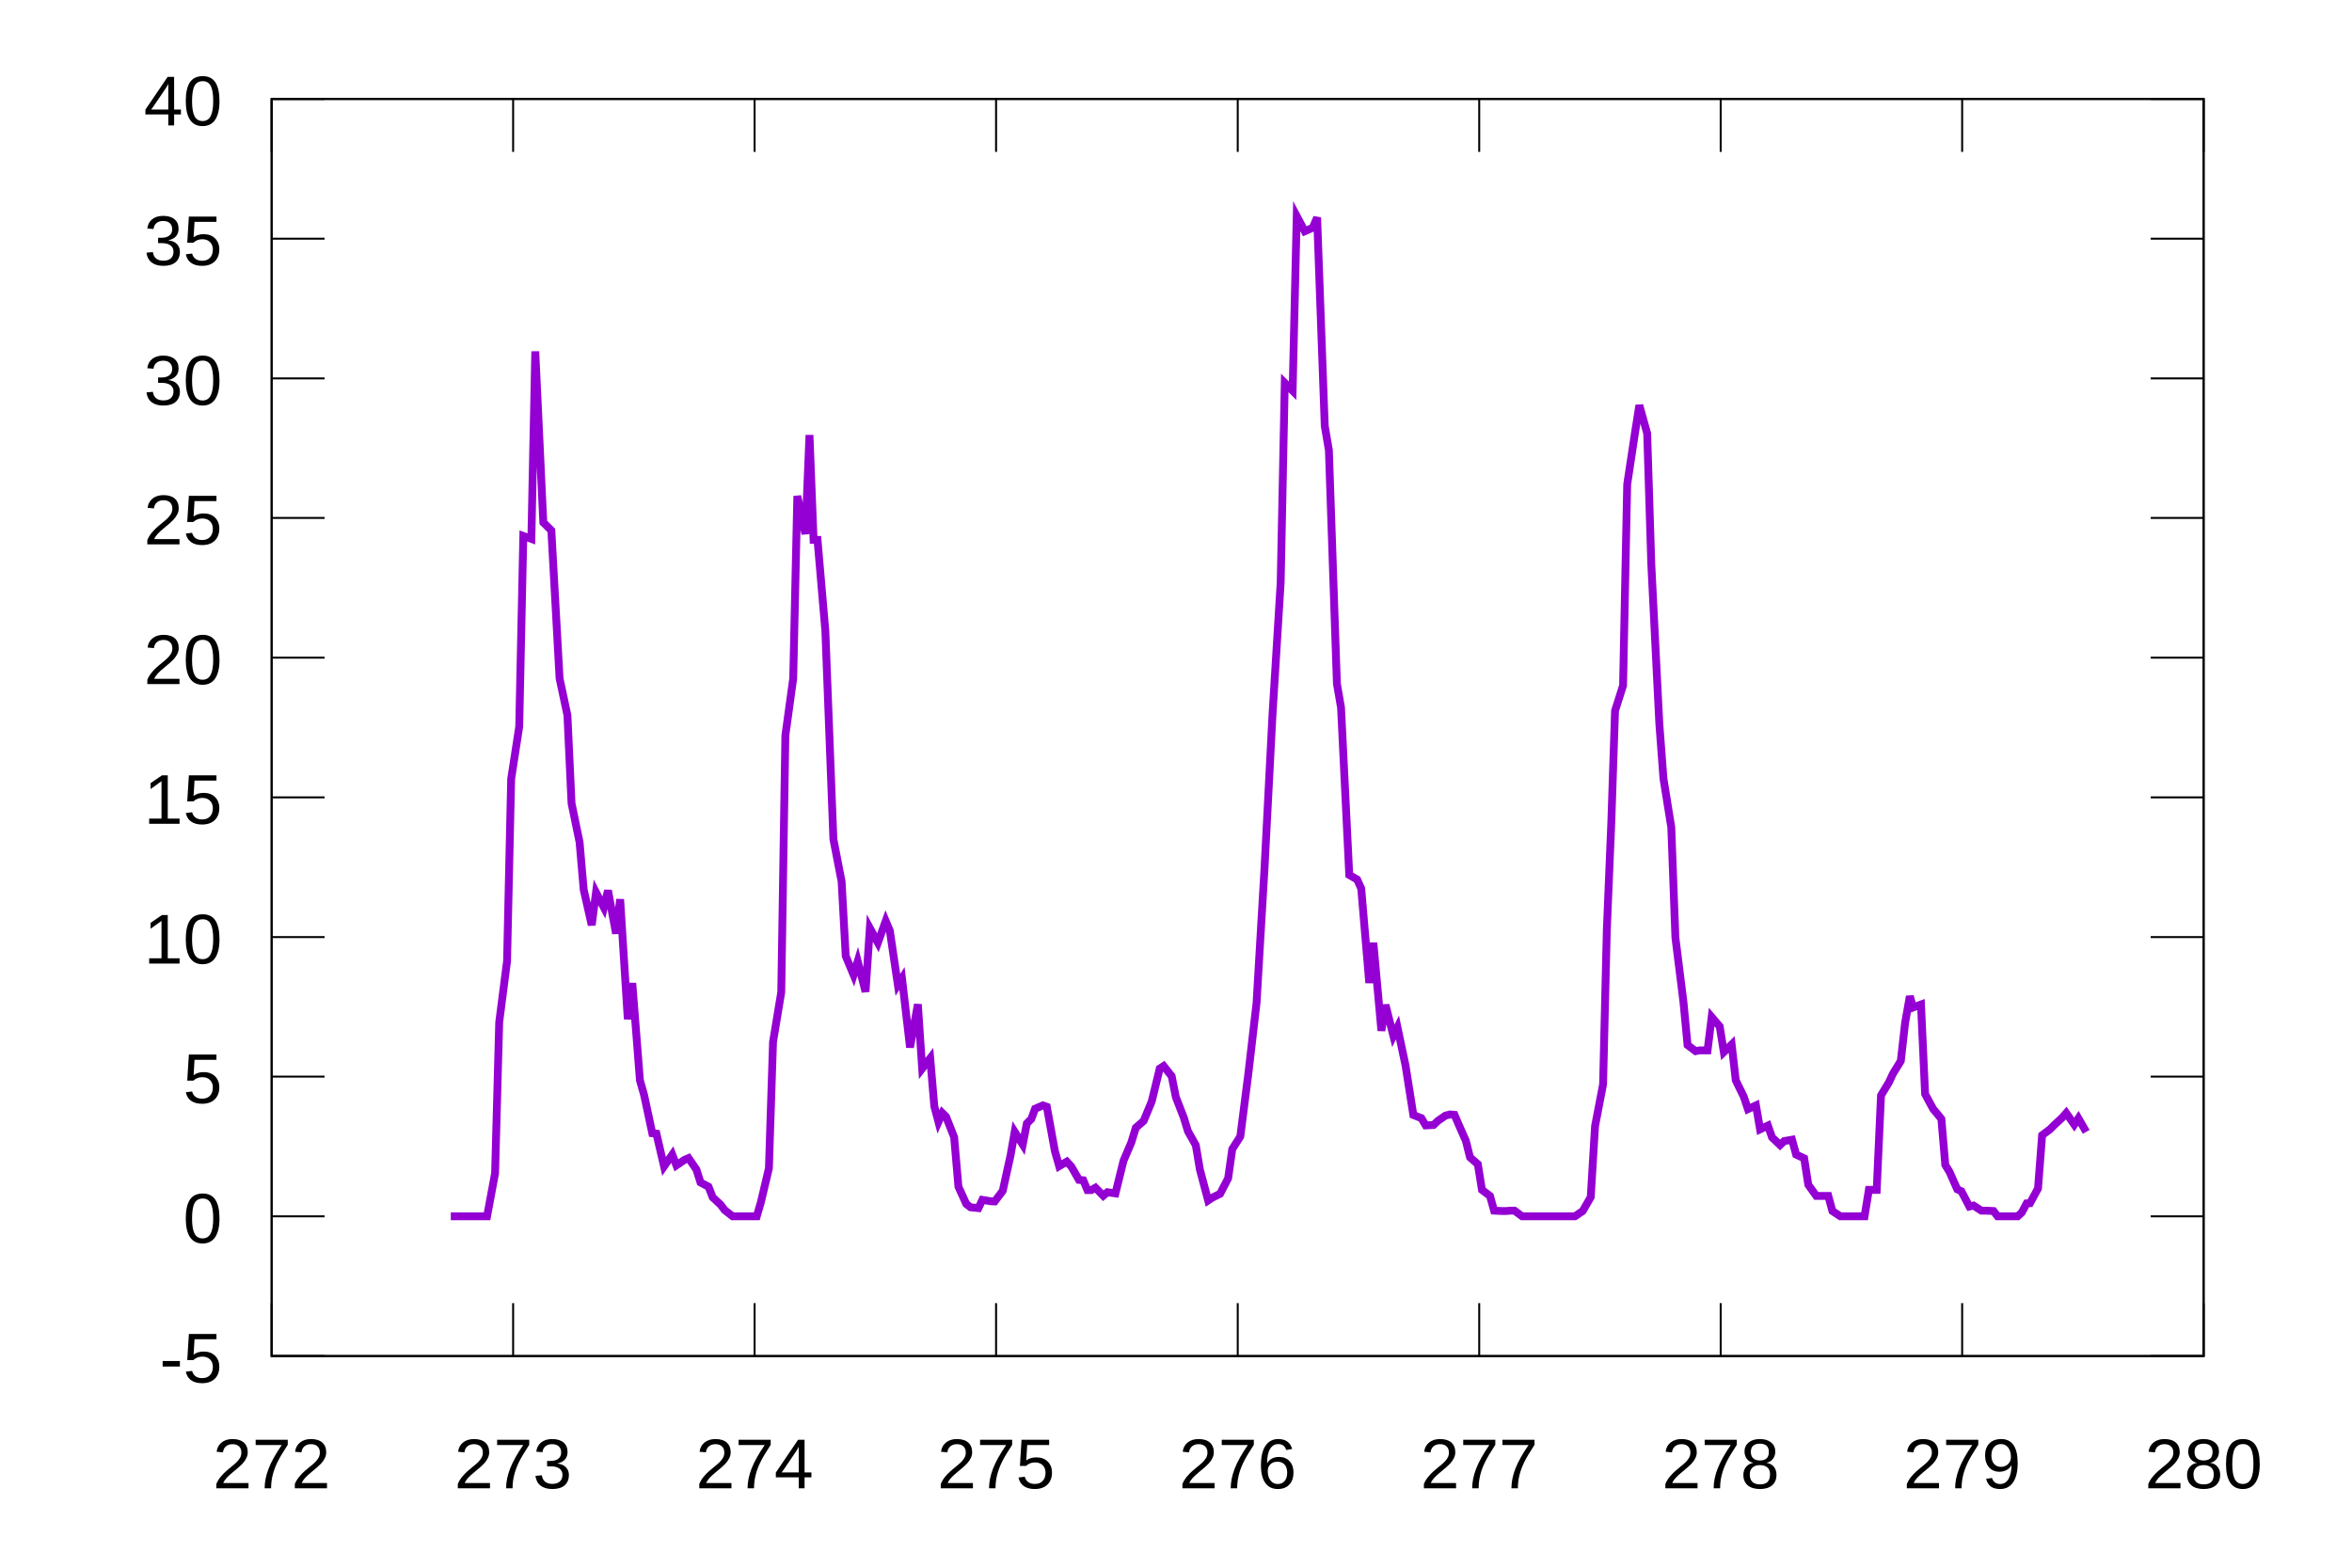
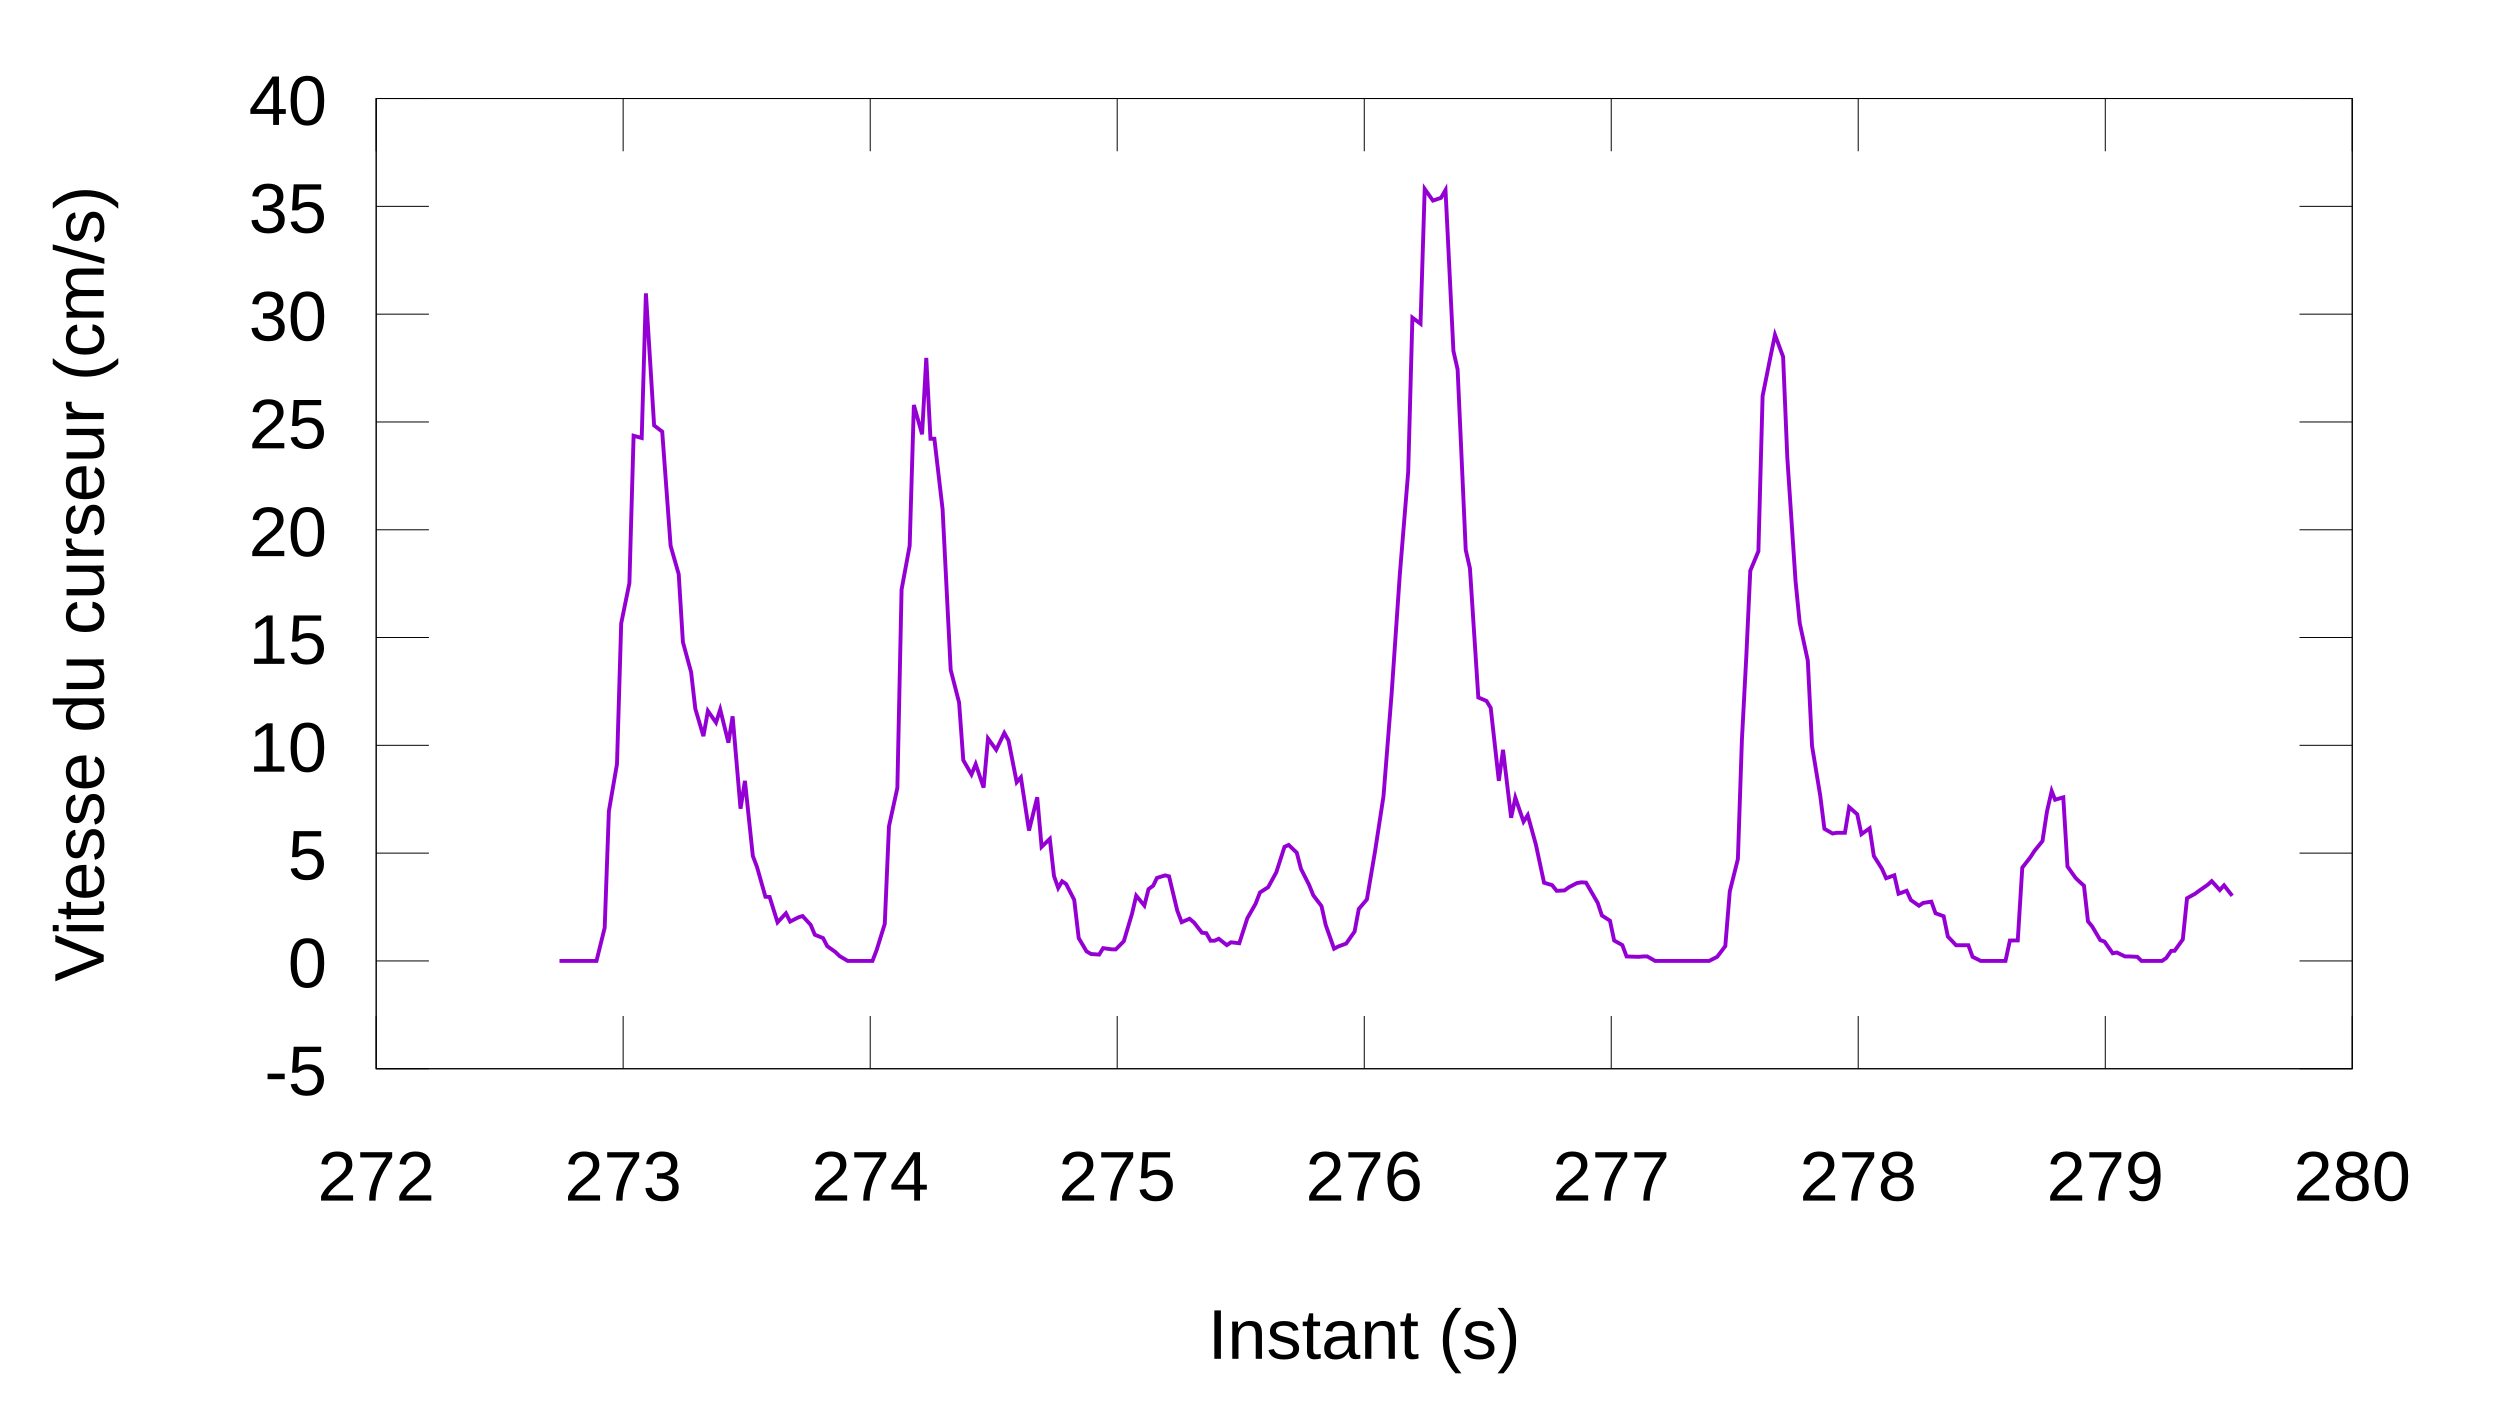
- <svg xmlns="http://www.w3.org/2000/svg" xmlns:xlink="http://www.w3.org/1999/xlink" width="1200" height="800" viewBox="0 0 1200 800">
+ <svg xmlns="http://www.w3.org/2000/svg" xmlns:xlink="http://www.w3.org/1999/xlink" width="2560" height="1440" viewBox="0 0 2560 1440">
  <g id="gnuplot_canvas">
-     <rect x="0" y="0" width="1200" height="800" fill="none" />
+     <rect x="0" y="0" width="2560" height="1440" fill="none" />
    <defs>
      <circle id="gpDot" r="0.5" stroke-width="0.5" />
-       <path id="gpPt0" stroke-width="0.074" stroke="currentColor" d="M-1,0 h2 M0,-1 v2" />
-       <path id="gpPt1" stroke-width="0.074" stroke="currentColor" d="M-1,-1 L1,1 M1,-1 L-1,1" />
-       <path id="gpPt2" stroke-width="0.074" stroke="currentColor" d="M-1,0 L1,0 M0,-1 L0,1 M-1,-1 L1,1 M-1,1 L1,-1" />
-       <rect id="gpPt3" stroke-width="0.074" stroke="currentColor" x="-1" y="-1" width="2" height="2" />
-       <rect id="gpPt4" stroke-width="0.074" stroke="currentColor" fill="currentColor" x="-1" y="-1" width="2" height="2" />
-       <circle id="gpPt5" stroke-width="0.074" stroke="currentColor" cx="0" cy="0" r="1" />
+       <path id="gpPt0" stroke-width="0.037" stroke="currentColor" d="M-1,0 h2 M0,-1 v2" />
+       <path id="gpPt1" stroke-width="0.037" stroke="currentColor" d="M-1,-1 L1,1 M1,-1 L-1,1" />
+       <path id="gpPt2" stroke-width="0.037" stroke="currentColor" d="M-1,0 L1,0 M0,-1 L0,1 M-1,-1 L1,1 M-1,1 L1,-1" />
+       <rect id="gpPt3" stroke-width="0.037" stroke="currentColor" x="-1" y="-1" width="2" height="2" />
+       <rect id="gpPt4" stroke-width="0.037" stroke="currentColor" fill="currentColor" x="-1" y="-1" width="2" height="2" />
+       <circle id="gpPt5" stroke-width="0.037" stroke="currentColor" cx="0" cy="0" r="1" />
      <use xlink:href="#gpPt5" id="gpPt6" fill="currentColor" stroke="none" />
-       <path id="gpPt7" stroke-width="0.074" stroke="currentColor" d="M0,-1.33 L-1.33,0.67 L1.33,0.67 z" />
+       <path id="gpPt7" stroke-width="0.037" stroke="currentColor" d="M0,-1.33 L-1.33,0.67 L1.33,0.67 z" />
      <use xlink:href="#gpPt7" id="gpPt8" fill="currentColor" stroke="none" />
      <use xlink:href="#gpPt7" id="gpPt9" stroke="currentColor" transform="rotate(180)" />
      <use xlink:href="#gpPt9" id="gpPt10" fill="currentColor" stroke="none" />
      <use xlink:href="#gpPt3" id="gpPt11" stroke="currentColor" transform="rotate(45)" />
      <use xlink:href="#gpPt11" id="gpPt12" fill="currentColor" stroke="none" />
-       <path id="gpPt13" stroke-width="0.074" stroke="currentColor" d="M0,1.330 L1.265,0.411 L0.782,-1.067 L-0.782,-1.076 L-1.265,0.411 z" />
+       <path id="gpPt13" stroke-width="0.037" stroke="currentColor" d="M0,1.330 L1.265,0.411 L0.782,-1.067 L-0.782,-1.076 L-1.265,0.411 z" />
      <use xlink:href="#gpPt13" id="gpPt14" fill="currentColor" stroke="none" />
      <filter id="textbox" filterUnits="objectBoundingBox" x="0" y="0" height="1" width="1">
        <feFlood flood-color="white" flood-opacity="1" result="bgnd" />
        <feComposite in="SourceGraphic" in2="bgnd" operator="atop" />
      </filter>
      <filter id="greybox" filterUnits="objectBoundingBox" x="0" y="0" height="1" width="1">
        <feFlood flood-color="lightgrey" flood-opacity="1" result="grey" />
        <feComposite in="SourceGraphic" in2="grey" operator="atop" />
      </filter>
    </defs>
    <g fill="none" color="white" stroke="currentColor" stroke-width="1.00" stroke-linecap="butt" stroke-linejoin="miter">
</g>
    <g fill="none" color="black" stroke="currentColor" stroke-width="1.00" stroke-linecap="butt" stroke-linejoin="miter">
-       <path stroke="black" d="M138.6,692.0 L165.6,692.0 M1124.3,692.0 L1097.3,692.0  " />
-       <g transform="translate(113.4,705.5)" stroke="none" fill="black" font-family="Arial" font-size="36.00" text-anchor="end">
+       <path stroke="black" d="M385.2,1094.4 L439.2,1094.4 M2408.7,1094.4 L2354.7,1094.4  " />
+       <g transform="translate(334.8,1121.4)" stroke="none" fill="black" font-family="Arial" font-size="72.00" text-anchor="end">
        <text>
          <tspan font-family="Arial">-5</tspan>
        </text>
      </g>
    </g>
    <g fill="none" color="black" stroke="currentColor" stroke-width="1.00" stroke-linecap="butt" stroke-linejoin="miter">
-       <path stroke="black" d="M138.6,620.7 L165.6,620.7 M1124.3,620.7 L1097.3,620.7  " />
-       <g transform="translate(113.4,634.2)" stroke="none" fill="black" font-family="Arial" font-size="36.00" text-anchor="end">
+       <path stroke="black" d="M385.2,984.0 L439.2,984.0 M2408.7,984.0 L2354.7,984.0  " />
+       <g transform="translate(334.8,1011.0)" stroke="none" fill="black" font-family="Arial" font-size="72.00" text-anchor="end">
        <text>
          <tspan font-family="Arial"> 0</tspan>
        </text>
      </g>
    </g>
    <g fill="none" color="black" stroke="currentColor" stroke-width="1.00" stroke-linecap="butt" stroke-linejoin="miter">
-       <path stroke="black" d="M138.6,549.4 L165.6,549.4 M1124.3,549.4 L1097.3,549.4  " />
-       <g transform="translate(113.4,562.9)" stroke="none" fill="black" font-family="Arial" font-size="36.00" text-anchor="end">
+       <path stroke="black" d="M385.2,873.6 L439.2,873.6 M2408.7,873.6 L2354.7,873.6  " />
+       <g transform="translate(334.8,900.6)" stroke="none" fill="black" font-family="Arial" font-size="72.00" text-anchor="end">
        <text>
          <tspan font-family="Arial"> 5</tspan>
        </text>
      </g>
    </g>
    <g fill="none" color="black" stroke="currentColor" stroke-width="1.00" stroke-linecap="butt" stroke-linejoin="miter">
-       <path stroke="black" d="M138.6,478.2 L165.6,478.2 M1124.3,478.2 L1097.3,478.2  " />
-       <g transform="translate(113.4,491.7)" stroke="none" fill="black" font-family="Arial" font-size="36.00" text-anchor="end">
+       <path stroke="black" d="M385.2,763.2 L439.2,763.2 M2408.7,763.2 L2354.7,763.2  " />
+       <g transform="translate(334.8,790.2)" stroke="none" fill="black" font-family="Arial" font-size="72.00" text-anchor="end">
        <text>
          <tspan font-family="Arial"> 10</tspan>
        </text>
      </g>
    </g>
    <g fill="none" color="black" stroke="currentColor" stroke-width="1.00" stroke-linecap="butt" stroke-linejoin="miter">
-       <path stroke="black" d="M138.6,406.9 L165.6,406.9 M1124.3,406.9 L1097.3,406.9  " />
-       <g transform="translate(113.4,420.4)" stroke="none" fill="black" font-family="Arial" font-size="36.00" text-anchor="end">
+       <path stroke="black" d="M385.2,652.8 L439.2,652.8 M2408.7,652.8 L2354.7,652.8  " />
+       <g transform="translate(334.8,679.8)" stroke="none" fill="black" font-family="Arial" font-size="72.00" text-anchor="end">
        <text>
          <tspan font-family="Arial"> 15</tspan>
        </text>
      </g>
    </g>
    <g fill="none" color="black" stroke="currentColor" stroke-width="1.00" stroke-linecap="butt" stroke-linejoin="miter">
-       <path stroke="black" d="M138.6,335.6 L165.6,335.6 M1124.3,335.6 L1097.3,335.6  " />
-       <g transform="translate(113.4,349.1)" stroke="none" fill="black" font-family="Arial" font-size="36.00" text-anchor="end">
+       <path stroke="black" d="M385.2,542.5 L439.2,542.5 M2408.7,542.5 L2354.7,542.5  " />
+       <g transform="translate(334.8,569.5)" stroke="none" fill="black" font-family="Arial" font-size="72.00" text-anchor="end">
        <text>
          <tspan font-family="Arial"> 20</tspan>
        </text>
      </g>
    </g>
    <g fill="none" color="black" stroke="currentColor" stroke-width="1.00" stroke-linecap="butt" stroke-linejoin="miter">
-       <path stroke="black" d="M138.6,264.3 L165.6,264.3 M1124.3,264.3 L1097.3,264.3  " />
-       <g transform="translate(113.4,277.8)" stroke="none" fill="black" font-family="Arial" font-size="36.00" text-anchor="end">
+       <path stroke="black" d="M385.2,432.1 L439.2,432.1 M2408.7,432.1 L2354.7,432.1  " />
+       <g transform="translate(334.8,459.1)" stroke="none" fill="black" font-family="Arial" font-size="72.00" text-anchor="end">
        <text>
          <tspan font-family="Arial"> 25</tspan>
        </text>
      </g>
    </g>
    <g fill="none" color="black" stroke="currentColor" stroke-width="1.00" stroke-linecap="butt" stroke-linejoin="miter">
-       <path stroke="black" d="M138.6,193.1 L165.6,193.1 M1124.3,193.1 L1097.3,193.1  " />
-       <g transform="translate(113.4,206.6)" stroke="none" fill="black" font-family="Arial" font-size="36.00" text-anchor="end">
+       <path stroke="black" d="M385.2,321.7 L439.2,321.7 M2408.7,321.7 L2354.7,321.7  " />
+       <g transform="translate(334.8,348.7)" stroke="none" fill="black" font-family="Arial" font-size="72.00" text-anchor="end">
        <text>
          <tspan font-family="Arial"> 30</tspan>
        </text>
      </g>
    </g>
    <g fill="none" color="black" stroke="currentColor" stroke-width="1.00" stroke-linecap="butt" stroke-linejoin="miter">
-       <path stroke="black" d="M138.6,121.8 L165.6,121.8 M1124.3,121.8 L1097.3,121.8  " />
-       <g transform="translate(113.4,135.3)" stroke="none" fill="black" font-family="Arial" font-size="36.00" text-anchor="end">
+       <path stroke="black" d="M385.2,211.3 L439.2,211.3 M2408.7,211.3 L2354.7,211.3  " />
+       <g transform="translate(334.8,238.3)" stroke="none" fill="black" font-family="Arial" font-size="72.00" text-anchor="end">
        <text>
          <tspan font-family="Arial"> 35</tspan>
        </text>
      </g>
    </g>
    <g fill="none" color="black" stroke="currentColor" stroke-width="1.00" stroke-linecap="butt" stroke-linejoin="miter">
-       <path stroke="black" d="M138.6,50.5 L165.6,50.5 M1124.3,50.5 L1097.3,50.5  " />
-       <g transform="translate(113.4,64.0)" stroke="none" fill="black" font-family="Arial" font-size="36.00" text-anchor="end">
+       <path stroke="black" d="M385.2,100.9 L439.2,100.9 M2408.7,100.9 L2354.7,100.9  " />
+       <g transform="translate(334.8,127.9)" stroke="none" fill="black" font-family="Arial" font-size="72.00" text-anchor="end">
        <text>
          <tspan font-family="Arial"> 40</tspan>
        </text>
      </g>
    </g>
    <g fill="none" color="black" stroke="currentColor" stroke-width="1.00" stroke-linecap="butt" stroke-linejoin="miter">
-       <path stroke="black" d="M138.6,692.0 L138.6,665.0 M138.6,50.5 L138.6,77.5  " />
-       <g transform="translate(138.6,759.5)" stroke="none" fill="black" font-family="Arial" font-size="36.00" text-anchor="middle">
+       <path stroke="black" d="M385.2,1094.4 L385.2,1040.4 M385.2,100.9 L385.2,154.9  " />
+       <g transform="translate(385.2,1229.4)" stroke="none" fill="black" font-family="Arial" font-size="72.00" text-anchor="middle">
        <text>
          <tspan font-family="Arial"> 272</tspan>
        </text>
      </g>
    </g>
    <g fill="none" color="black" stroke="currentColor" stroke-width="1.00" stroke-linecap="butt" stroke-linejoin="miter">
-       <path stroke="black" d="M261.8,692.0 L261.8,665.0 M261.8,50.5 L261.8,77.5  " />
-       <g transform="translate(261.8,759.5)" stroke="none" fill="black" font-family="Arial" font-size="36.00" text-anchor="middle">
+       <path stroke="black" d="M638.1,1094.4 L638.1,1040.4 M638.1,100.9 L638.1,154.9  " />
+       <g transform="translate(638.1,1229.4)" stroke="none" fill="black" font-family="Arial" font-size="72.00" text-anchor="middle">
        <text>
          <tspan font-family="Arial"> 273</tspan>
        </text>
      </g>
    </g>
    <g fill="none" color="black" stroke="currentColor" stroke-width="1.00" stroke-linecap="butt" stroke-linejoin="miter">
-       <path stroke="black" d="M385.0,692.0 L385.0,665.0 M385.0,50.5 L385.0,77.5  " />
-       <g transform="translate(385.0,759.5)" stroke="none" fill="black" font-family="Arial" font-size="36.00" text-anchor="middle">
+       <path stroke="black" d="M891.1,1094.4 L891.1,1040.4 M891.1,100.9 L891.1,154.9  " />
+       <g transform="translate(891.1,1229.4)" stroke="none" fill="black" font-family="Arial" font-size="72.00" text-anchor="middle">
        <text>
          <tspan font-family="Arial"> 274</tspan>
        </text>
      </g>
    </g>
    <g fill="none" color="black" stroke="currentColor" stroke-width="1.00" stroke-linecap="butt" stroke-linejoin="miter">
-       <path stroke="black" d="M508.2,692.0 L508.2,665.0 M508.2,50.5 L508.2,77.5  " />
-       <g transform="translate(508.2,759.5)" stroke="none" fill="black" font-family="Arial" font-size="36.00" text-anchor="middle">
+       <path stroke="black" d="M1144.0,1094.4 L1144.0,1040.4 M1144.0,100.9 L1144.0,154.9  " />
+       <g transform="translate(1144.0,1229.4)" stroke="none" fill="black" font-family="Arial" font-size="72.00" text-anchor="middle">
        <text>
          <tspan font-family="Arial"> 275</tspan>
        </text>
      </g>
    </g>
    <g fill="none" color="black" stroke="currentColor" stroke-width="1.00" stroke-linecap="butt" stroke-linejoin="miter">
-       <path stroke="black" d="M631.5,692.0 L631.5,665.0 M631.5,50.5 L631.5,77.5  " />
-       <g transform="translate(631.5,759.5)" stroke="none" fill="black" font-family="Arial" font-size="36.00" text-anchor="middle">
+       <path stroke="black" d="M1397.0,1094.4 L1397.0,1040.4 M1397.0,100.9 L1397.0,154.9  " />
+       <g transform="translate(1397.0,1229.4)" stroke="none" fill="black" font-family="Arial" font-size="72.00" text-anchor="middle">
        <text>
          <tspan font-family="Arial"> 276</tspan>
        </text>
      </g>
    </g>
    <g fill="none" color="black" stroke="currentColor" stroke-width="1.00" stroke-linecap="butt" stroke-linejoin="miter">
-       <path stroke="black" d="M754.7,692.0 L754.7,665.0 M754.7,50.5 L754.7,77.5  " />
-       <g transform="translate(754.7,759.5)" stroke="none" fill="black" font-family="Arial" font-size="36.00" text-anchor="middle">
+       <path stroke="black" d="M1649.9,1094.4 L1649.9,1040.4 M1649.9,100.9 L1649.9,154.9  " />
+       <g transform="translate(1649.9,1229.4)" stroke="none" fill="black" font-family="Arial" font-size="72.00" text-anchor="middle">
        <text>
          <tspan font-family="Arial"> 277</tspan>
        </text>
      </g>
    </g>
    <g fill="none" color="black" stroke="currentColor" stroke-width="1.00" stroke-linecap="butt" stroke-linejoin="miter">
-       <path stroke="black" d="M877.9,692.0 L877.9,665.0 M877.9,50.5 L877.9,77.5  " />
-       <g transform="translate(877.9,759.5)" stroke="none" fill="black" font-family="Arial" font-size="36.00" text-anchor="middle">
+       <path stroke="black" d="M1902.8,1094.4 L1902.8,1040.4 M1902.8,100.9 L1902.8,154.9  " />
+       <g transform="translate(1902.8,1229.4)" stroke="none" fill="black" font-family="Arial" font-size="72.00" text-anchor="middle">
        <text>
          <tspan font-family="Arial"> 278</tspan>
        </text>
      </g>
    </g>
    <g fill="none" color="black" stroke="currentColor" stroke-width="1.00" stroke-linecap="butt" stroke-linejoin="miter">
-       <path stroke="black" d="M1001.1,692.0 L1001.1,665.0 M1001.1,50.5 L1001.1,77.5  " />
-       <g transform="translate(1001.1,759.5)" stroke="none" fill="black" font-family="Arial" font-size="36.00" text-anchor="middle">
+       <path stroke="black" d="M2155.8,1094.4 L2155.8,1040.4 M2155.8,100.9 L2155.8,154.9  " />
+       <g transform="translate(2155.8,1229.4)" stroke="none" fill="black" font-family="Arial" font-size="72.00" text-anchor="middle">
        <text>
          <tspan font-family="Arial"> 279</tspan>
        </text>
      </g>
    </g>
    <g fill="none" color="black" stroke="currentColor" stroke-width="1.00" stroke-linecap="butt" stroke-linejoin="miter">
-       <path stroke="black" d="M1124.3,692.0 L1124.3,665.0 M1124.3,50.5 L1124.3,77.5  " />
-       <g transform="translate(1124.3,759.5)" stroke="none" fill="black" font-family="Arial" font-size="36.00" text-anchor="middle">
+       <path stroke="black" d="M2408.7,1094.4 L2408.7,1040.4 M2408.7,100.9 L2408.7,154.9  " />
+       <g transform="translate(2408.7,1229.4)" stroke="none" fill="black" font-family="Arial" font-size="72.00" text-anchor="middle">
        <text>
          <tspan font-family="Arial"> 280</tspan>
        </text>
      </g>
    </g>
    <g fill="none" color="black" stroke="currentColor" stroke-width="1.00" stroke-linecap="butt" stroke-linejoin="miter">
</g>
    <g fill="none" color="black" stroke="currentColor" stroke-width="1.00" stroke-linecap="butt" stroke-linejoin="miter">
-       <path stroke="black" d="M138.6,50.5 L138.6,692.0 L1124.3,692.0 L1124.3,50.5 L138.6,50.5 Z  " />
+       <path stroke="black" d="M385.2,100.9 L385.2,1094.4 L2408.7,1094.4 L2408.7,100.9 L385.2,100.9 Z  " />
+     </g>
+     <g fill="none" color="black" stroke="currentColor" stroke-width="1.00" stroke-linecap="butt" stroke-linejoin="miter">
+       <g transform="translate(106.2,597.7) rotate(270)" stroke="none" fill="black" font-family="Arial" font-size="72.00" text-anchor="middle">
+         <text>
+           <tspan font-family="Arial">Vitesse du curseur (cm/s)</tspan>
+         </text>
+       </g>
+     </g>
+     <g fill="none" color="black" stroke="currentColor" stroke-width="1.00" stroke-linecap="butt" stroke-linejoin="miter">
+       <g transform="translate(1396.9,1391.4)" stroke="none" fill="black" font-family="Arial" font-size="72.00" text-anchor="middle">
+         <text>
+           <tspan font-family="Arial">Instant (s)</tspan>
+         </text>
+       </g>
    </g>
    <g fill="none" color="black" stroke="currentColor" stroke-width="1.00" stroke-linecap="butt" stroke-linejoin="miter">
</g>
    <g id="gnuplot_plot_1">
-       <g fill="none" color="white" stroke="black" stroke-width="4.00" stroke-linecap="butt" stroke-linejoin="miter">
+       <g fill="none" color="white" stroke="currentColor" stroke-width="4.00" stroke-linecap="butt" stroke-linejoin="miter">
</g>
      <g fill="none" color="black" stroke="currentColor" stroke-width="4.00" stroke-linecap="butt" stroke-linejoin="miter">
-         <path stroke="rgb(148,   0, 211)" d="M230.0,620.7 L234.1,620.7 L236.2,620.7 L240.3,620.7 L242.3,620.7 L246.4,620.7 L248.5,620.7 L252.6,598.7   L254.7,521.6 L258.7,490.5 L260.8,397.5 L264.9,370.9 L267.0,273.5 L271.1,275.0 L273.1,179.3 L277.2,266.6   L281.3,270.7 L285.5,346.2 L289.5,365.0 L291.6,409.9 L295.7,429.8 L297.8,454.0 L301.9,472.1 L304.1,455.4   L308.1,463.1 L310.2,454.4 L314.3,476.4 L316.4,458.9 L320.3,520.1 L322.6,501.7 L326.5,551.3 L328.6,558.7   L332.8,578.3 L334.9,578.5 L338.8,595.2 L343.0,589.2 L345.1,594.7 L349.2,591.9 L351.3,591.0 L355.3,596.8   L357.4,603.4 L361.5,605.6 L363.6,611.0 L367.7,614.8 L369.7,617.5 L373.8,620.7 L375.9,620.7 L380.0,620.7   L382.1,620.7 L386.1,620.7 L388.2,613.5 L392.3,596.2 L394.4,531.7 L398.6,506.3 L400.7,375.3 L404.7,346.2   L406.8,253.1 L410.9,272.5 L413.0,222.0 L415.1,275.5 L417.1,275.5 L421.1,322.0 L425.2,428.2 L429.4,449.9   L431.5,487.9 L435.5,497.5 L437.6,490.6 L441.6,506.1 L443.8,473.6 L447.9,481.1 L451.9,470.0 L454.0,475.0   L458.1,502.6 L460.2,499.3 L464.3,534.5 L468.3,512.5 L470.5,545.3 L474.6,540.0 L476.7,564.6 L478.8,572.5   L480.8,568.0 L482.7,569.9 L486.8,580.3 L489.0,605.6 L493.0,614.4 L495.2,616.1 L499.2,616.5 L501.2,612.3   L505.4,613.0 L507.5,613.1 L511.6,607.7 L515.6,589.5 L517.7,577.6 L521.8,584.1 L523.9,573.3 L526.2,571.0   L528.1,565.8 L532.1,564.1 L534.1,564.8 L538.2,587.4 L540.4,595.1 L544.3,592.8 L546.6,595.3 L550.5,602.1   L552.7,602.3 L554.8,607.3 L556.8,607.3 L558.9,606.1 L562.9,610.2 L565.0,608.4 L569.1,609.0 L573.2,592.4   L577.2,583.0 L579.5,575.5 L583.5,572.0 L587.6,562.1 L591.7,545.3 L593.7,544.0 L597.8,549.2 L599.9,559.8   L604.0,570.4 L606.1,577.3 L610.1,584.4 L612.2,596.9 L616.4,612.6 L618.5,611.2 L622.5,609.2 L626.6,601.3   L628.7,586.4 L632.8,580.0 L636.9,548.0 L641.1,511.8 L645.1,444.2 L649.2,365.3 L653.4,297.3 L655.5,195.4   L659.5,199.4 L661.6,110.3 L665.7,118.0 L669.8,116.2 L672.0,111.0 L675.9,217.4 L678.0,229.7 L682.1,348.9   L684.2,361.1 L688.4,446.5 L692.4,448.8 L694.5,453.4 L698.6,501.6 L700.7,481.1 L704.8,526.0 L706.9,512.8   L710.9,528.6 L713.0,524.3 L717.1,543.7 L721.1,569.0 L725.2,570.6 L727.4,574.3 L731.4,574.1 L733.6,572.0   L737.5,569.3 L739.8,568.7 L742.1,568.9 L743.8,572.9 L747.9,582.2 L750.0,590.6 L754.0,594.1 L756.1,607.2   L760.2,610.3 L762.3,617.8 L766.4,618.0 L768.5,618.0 L770.6,617.8 L772.7,617.8 L776.6,620.7 L778.8,620.7   L782.9,620.7 L784.8,620.7 L788.9,620.7 L791.1,620.7 L795.2,620.7 L797.3,620.7 L801.4,620.7 L803.5,620.7   L807.5,618.0 L811.6,610.9 L813.8,574.7 L817.9,553.3 L819.8,474.7 L822.1,419.6 L824.0,362.7 L828.1,349.8   L830.2,247.2 L834.3,220.1 L836.4,206.8 L840.4,221.2 L842.5,287.9 L846.6,369.3 L848.7,397.3 L852.7,422.2   L854.8,478.5 L858.9,511.3 L861.0,533.3 L865.1,536.4 L867.2,536.0 L871.2,536.0 L873.3,519.0 L877.4,523.8   L879.5,536.9 L883.5,533.0 L885.6,551.3 L889.7,559.7 L891.8,566.0 L895.9,564.1 L898.0,576.3 L902.0,574.4   L904.1,580.4 L908.2,584.3 L910.3,582.3 L914.3,581.6 L916.4,589.2 L920.5,591.1 L922.6,604.6 L926.7,610.3   L928.8,610.3 L932.8,610.3 L934.9,618.0 L939.0,620.7 L941.1,620.7 L945.1,620.7 L947.2,620.7 L951.3,620.7   L953.5,607.2 L957.5,607.2 L959.7,559.0 L963.8,552.2 L965.8,547.9 L969.8,541.4 L972.0,521.9 L974.4,508.4   L976.1,514.1 L980.1,512.6 L982.2,558.3 L986.3,565.9 L988.4,568.4 L990.5,571.0 L992.5,594.5 L994.6,597.9   L998.6,606.9 L1000.7,607.9 L1004.8,615.7 L1006.9,615.2 L1010.9,617.8 L1013.0,617.8 L1017.1,618.0 L1019.2,620.7   L1023.3,620.7 L1025.4,620.7 L1029.4,620.7 L1031.5,618.8 L1034.0,614.1 L1035.7,614.0 L1039.8,606.5 L1041.9,579.3   L1045.9,576.3 L1048.0,574.2 L1052.2,570.3 L1054.2,568.0 L1058.3,573.9 L1060.4,570.7 L1064.4,577.6  " />
+         <path stroke="rgb(148,   0, 211)" d="M572.9,984.0 L581.2,984.0 L585.5,984.0 L593.9,984.0 L598.2,984.0 L606.5,984.0 L610.8,984.0 L619.2,950.0   L623.5,830.5 L631.8,782.3 L636.1,638.4 L644.5,597.1 L648.8,446.2 L657.1,448.5 L661.4,300.4 L669.8,435.6   L678.1,442.0 L686.7,558.9 L695.0,588.0 L699.3,657.5 L707.7,688.3 L712.0,725.8 L720.3,753.8 L724.9,728.0   L733.2,739.9 L737.5,726.5 L745.9,760.5 L750.2,733.5 L758.3,828.1 L762.8,799.6 L770.9,876.5 L775.2,887.9   L783.8,918.3 L788.1,918.5 L796.2,944.5 L804.8,935.2 L809.1,943.7 L817.5,939.4 L821.8,938.0 L830.1,947.0   L834.4,957.2 L842.8,960.6 L847.1,968.9 L855.4,974.8 L859.7,979.0 L868.1,984.0 L872.4,984.0 L880.7,984.0   L885.0,984.0 L893.4,984.0 L897.7,972.8 L906.0,946.0 L910.3,846.2 L918.9,806.8 L923.2,603.8 L931.5,558.8   L935.8,414.7 L944.2,444.7 L948.5,366.5 L952.8,449.3 L956.8,449.3 L965.2,521.4 L973.5,685.9 L982.1,719.4   L986.4,778.4 L994.8,793.1 L999.1,782.5 L1007.2,806.5 L1011.7,756.2 L1020.1,767.8 L1028.4,750.6 L1032.7,758.3   L1041.1,801.0 L1045.4,796.0 L1053.7,850.5 L1062.1,816.4 L1066.6,867.2 L1075.0,859.0 L1079.3,897.1 L1083.6,909.3   L1087.6,902.4 L1091.7,905.2 L1100.0,921.5 L1104.6,960.6 L1112.6,974.2 L1117.2,976.9 L1125.5,977.5 L1129.6,970.9   L1138.2,972.1 L1142.5,972.2 L1150.8,963.8 L1159.2,935.6 L1163.5,917.2 L1171.8,927.3 L1176.1,910.5 L1180.9,906.9   L1184.7,899.0 L1193.1,896.4 L1197.1,897.4 L1205.5,932.4 L1210.0,944.3 L1218.1,940.8 L1222.7,944.7 L1230.8,955.1   L1235.3,955.6 L1239.6,963.3 L1243.7,963.3 L1248.0,961.3 L1256.3,967.8 L1260.6,964.9 L1269.0,965.9 L1277.3,940.2   L1285.7,925.5 L1290.2,913.9 L1298.6,908.5 L1306.9,893.3 L1315.3,867.2 L1319.6,865.2 L1327.9,873.2 L1332.2,889.7   L1340.5,906.1 L1344.8,916.8 L1353.2,927.8 L1357.5,947.1 L1366.1,971.5 L1370.4,969.2 L1378.5,966.2 L1387.1,953.9   L1391.4,930.8 L1399.7,921.0 L1408.1,871.4 L1416.7,815.3 L1425.0,710.6 L1433.4,588.5 L1442.0,483.1 L1446.3,325.3   L1454.6,331.5 L1458.9,193.5 L1467.3,205.4 L1475.6,202.6 L1480.2,194.6 L1488.3,359.4 L1492.6,378.4 L1500.9,563.1   L1505.2,581.9 L1513.8,714.2 L1522.2,717.8 L1526.5,724.9 L1534.8,799.6 L1539.1,767.8 L1547.4,837.4 L1551.7,816.8   L1560.1,841.4 L1564.4,834.7 L1572.7,864.7 L1581.1,903.9 L1589.4,906.4 L1594.0,912.2 L1602.1,911.8 L1606.6,908.5   L1614.7,904.3 L1619.3,903.5 L1624.1,903.8 L1627.6,909.9 L1636.0,924.4 L1640.3,937.4 L1648.6,942.8 L1652.9,963.1   L1661.3,967.8 L1665.6,979.4 L1673.9,979.7 L1678.2,979.8 L1682.5,979.4 L1686.8,979.4 L1694.9,984.0 L1699.5,984.0   L1707.8,984.0 L1711.9,984.0 L1720.2,984.0 L1724.8,984.0 L1733.1,984.0 L1737.4,984.0 L1745.8,984.0 L1750.1,984.0   L1758.4,979.8 L1766.7,968.8 L1771.3,912.8 L1779.6,879.6 L1783.7,757.8 L1788.2,672.6 L1792.3,584.4 L1800.6,564.5   L1804.9,405.6 L1813.3,363.6 L1817.6,342.9 L1825.9,365.3 L1830.2,468.6 L1838.6,594.7 L1842.9,638.0 L1851.2,676.6   L1855.5,763.7 L1863.9,814.6 L1868.2,848.7 L1876.5,853.5 L1880.8,852.8 L1889.2,852.8 L1893.5,826.5 L1901.8,833.8   L1906.1,854.2 L1914.5,848.2 L1918.8,876.5 L1927.1,889.6 L1931.4,899.3 L1939.8,896.3 L1944.1,915.2 L1952.4,912.2   L1956.7,921.6 L1965.0,927.5 L1969.3,924.6 L1977.7,923.3 L1982.0,935.2 L1990.3,938.2 L1994.6,959.0 L2003.0,967.9   L2007.3,967.9 L2015.6,967.9 L2019.9,979.8 L2028.3,984.0 L2032.6,984.0 L2040.9,984.0 L2045.2,984.0 L2053.6,984.0   L2058.1,963.1 L2066.2,963.0 L2070.8,888.5 L2079.1,877.8 L2083.4,871.2 L2091.5,861.2 L2096.1,831.0 L2100.9,810.0   L2104.4,818.9 L2112.8,816.5 L2117.1,887.3 L2125.4,899.0 L2129.7,903.1 L2134.0,907.0 L2138.1,943.5 L2142.4,948.7   L2150.7,962.7 L2155.0,964.2 L2163.4,976.2 L2167.7,975.4 L2176.0,979.4 L2180.3,979.4 L2188.6,979.8 L2192.9,984.0   L2201.3,984.0 L2205.6,984.0 L2213.9,984.0 L2218.2,981.0 L2223.3,973.7 L2226.8,973.6 L2235.2,961.9 L2239.5,919.8   L2247.8,915.2 L2252.1,912.0 L2260.7,906.0 L2264.8,902.3 L2273.1,911.4 L2277.4,906.6 L2285.8,917.3  " />
      </g>
    </g>
    <g fill="none" color="white" stroke="rgb(148,   0, 211)" stroke-width="2.00" stroke-linecap="butt" stroke-linejoin="miter">
</g>
    <g fill="none" color="black" stroke="currentColor" stroke-width="2.00" stroke-linecap="butt" stroke-linejoin="miter">
</g>
    <g fill="none" color="black" stroke="black" stroke-width="1.00" stroke-linecap="butt" stroke-linejoin="miter">
</g>
    <g fill="none" color="black" stroke="currentColor" stroke-width="1.00" stroke-linecap="butt" stroke-linejoin="miter">
-       <path stroke="black" d="M138.6,50.5 L138.6,692.0 L1124.3,692.0 L1124.3,50.5 L138.6,50.5 Z  " />
+       <path stroke="black" d="M385.2,100.9 L385.2,1094.4 L2408.7,1094.4 L2408.7,100.9 L385.2,100.9 Z  " />
    </g>
    <g fill="none" color="black" stroke="currentColor" stroke-width="1.00" stroke-linecap="butt" stroke-linejoin="miter">
</g>
  </g>
</svg>
